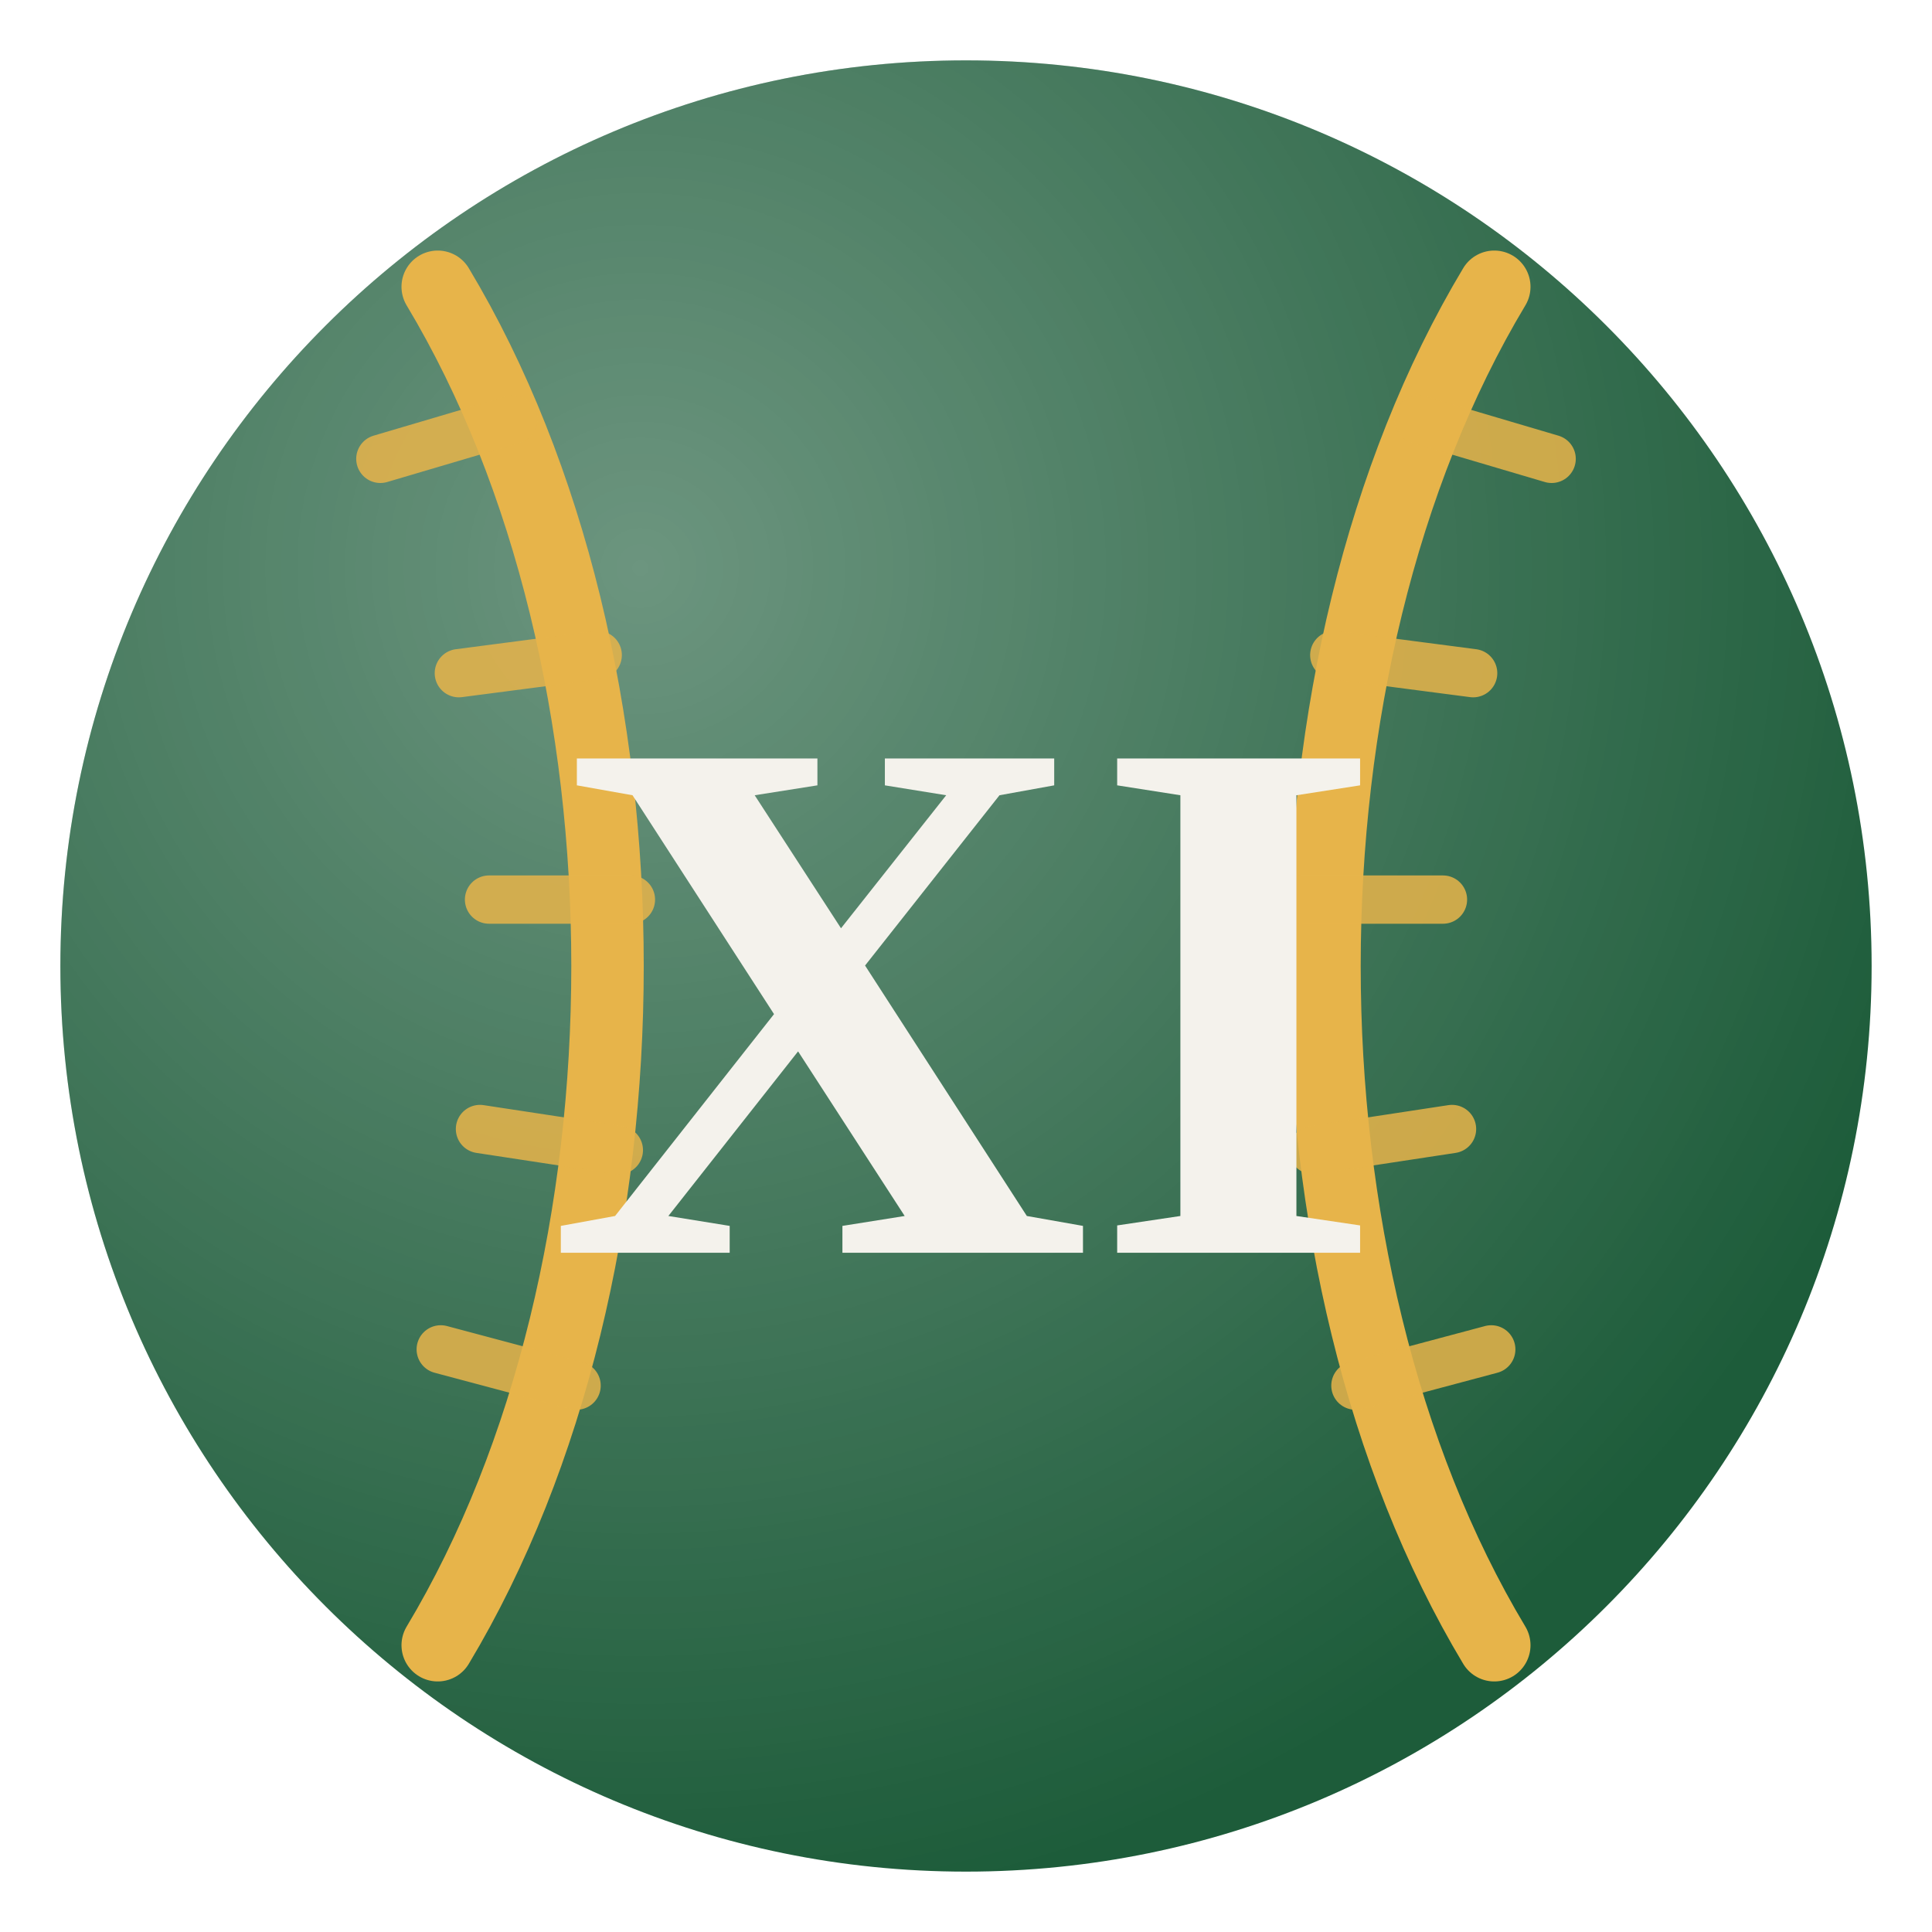
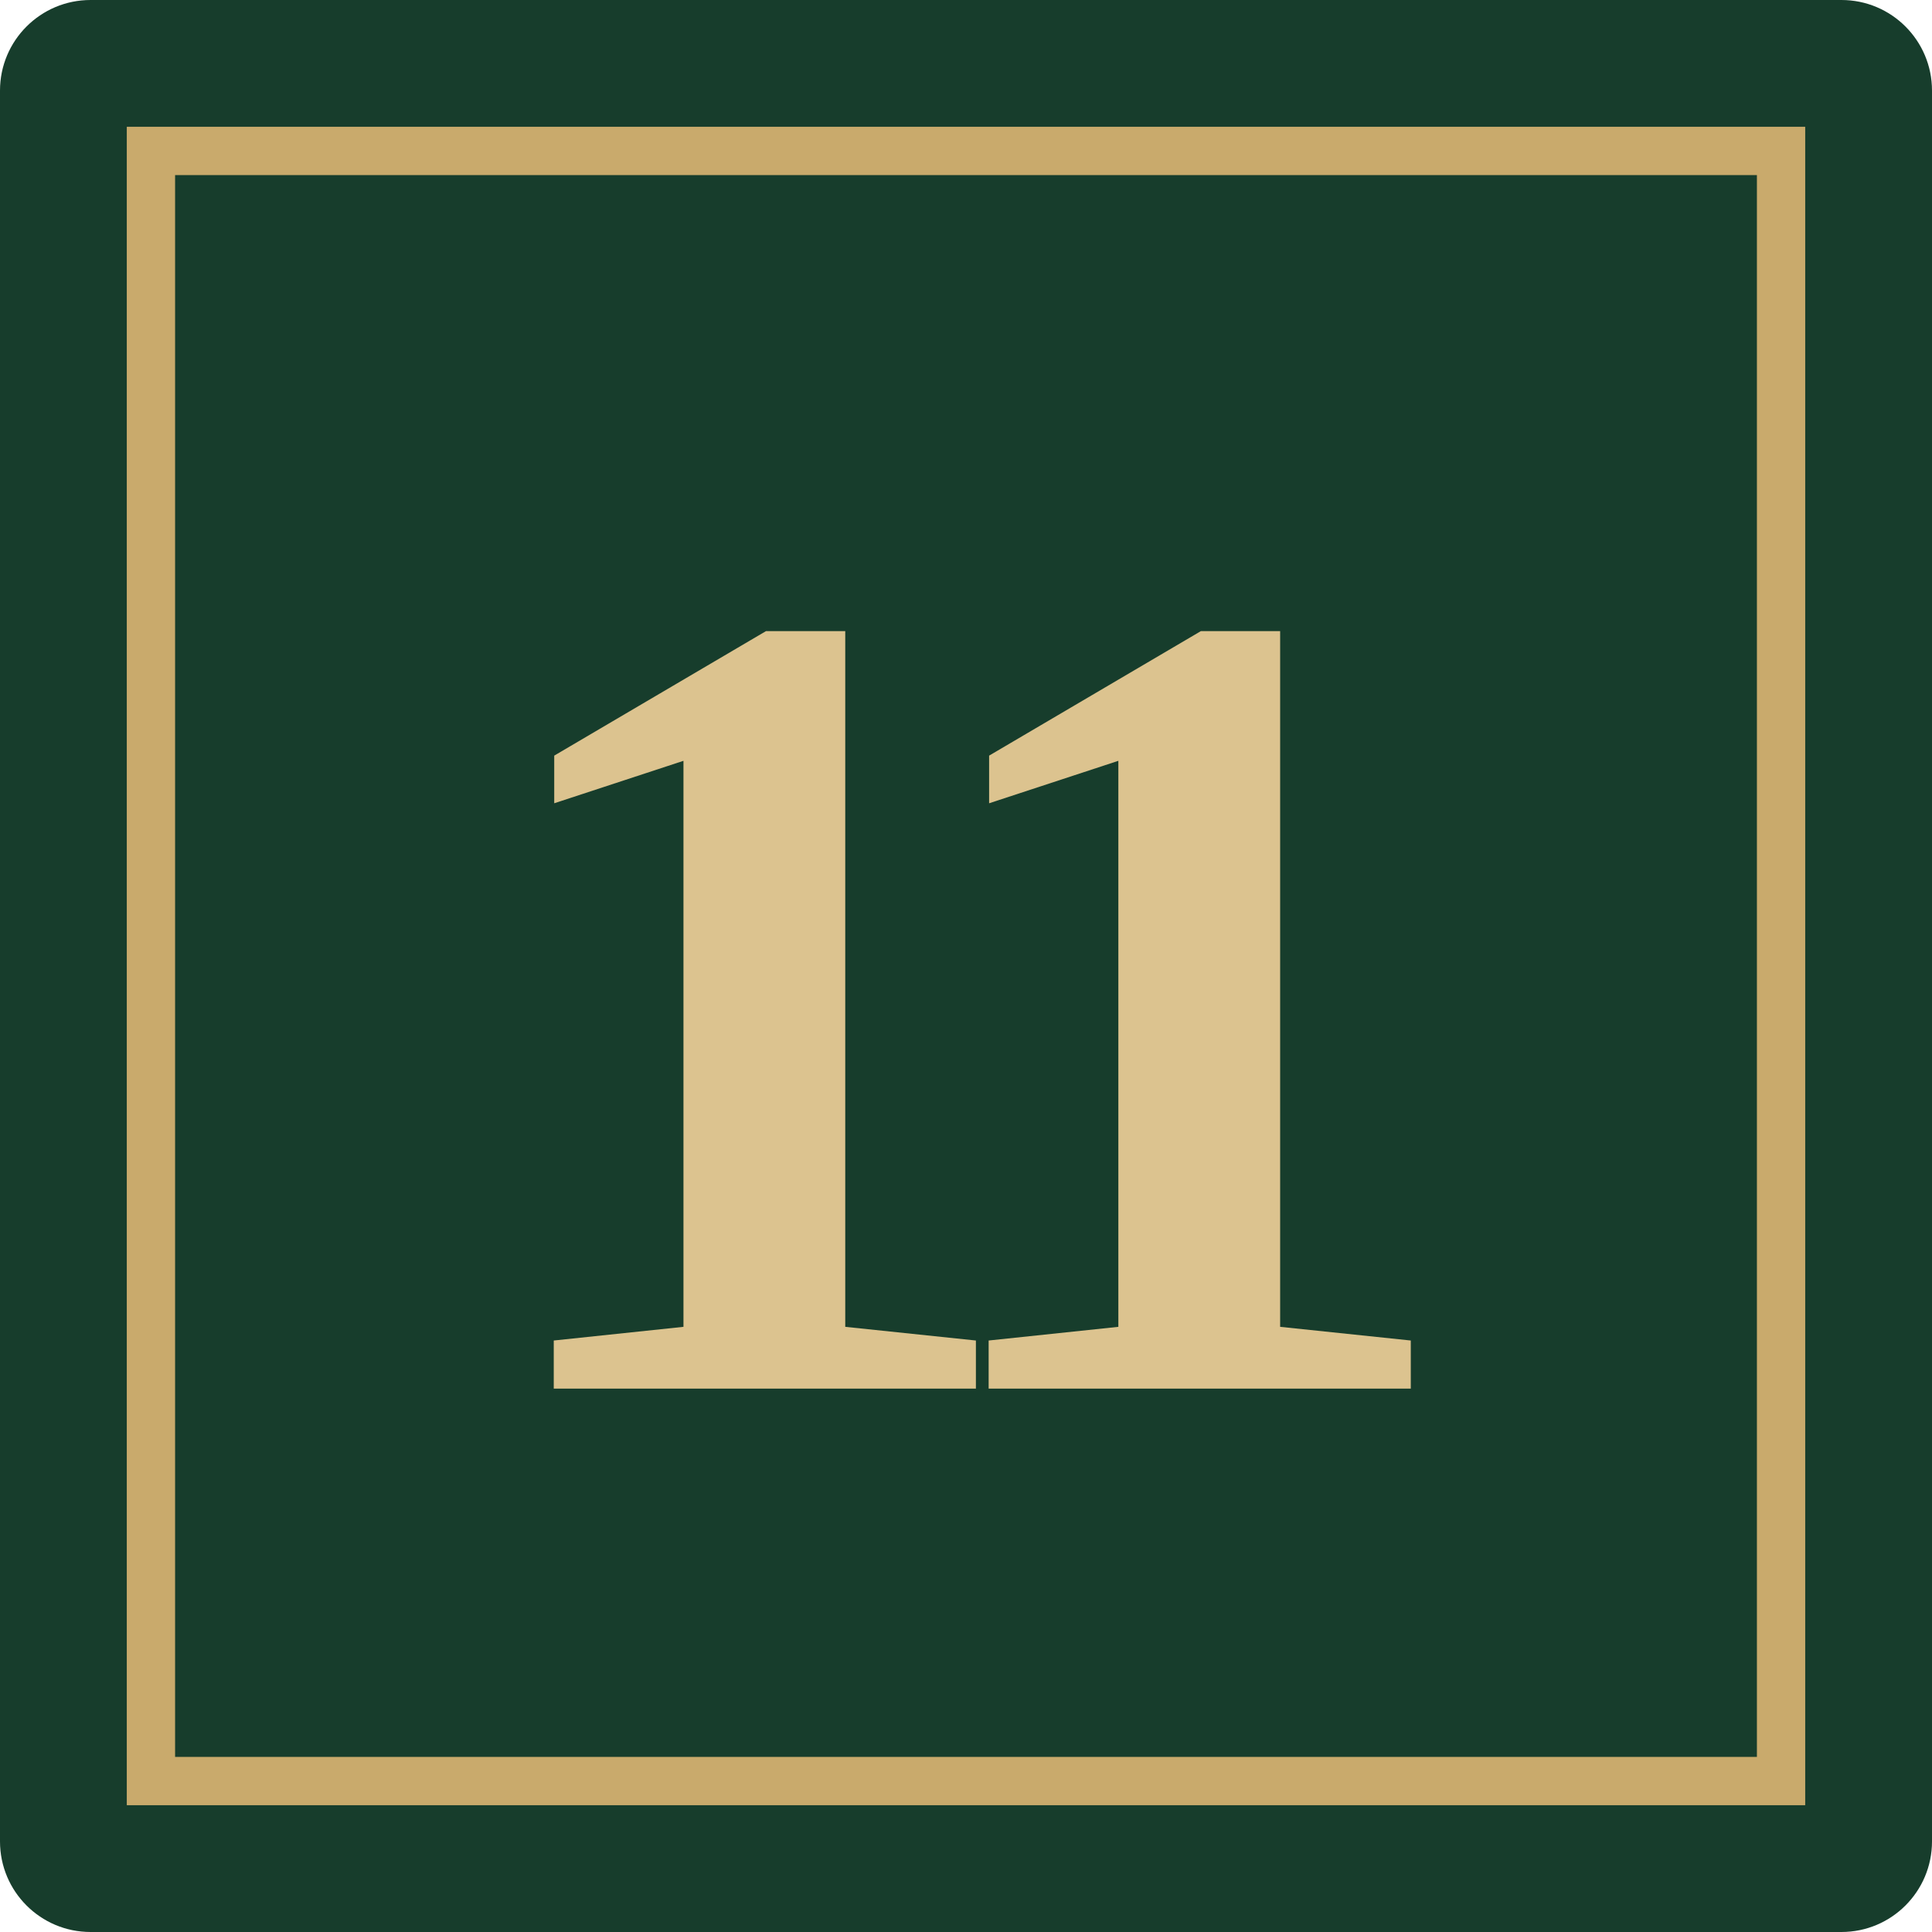
<svg xmlns="http://www.w3.org/2000/svg" viewBox="0 0 64 64" width="256" height="256">
-   <circle cx="32" cy="32" r="30" fill="#1d5c3a" />
-   <circle cx="32" cy="32" r="30" fill="url(#g)" opacity=".35" />
-   <path d="M14.5 9.5c7.5 12.5 7.5 32.5 0 45M49.5 9.5c-7.5 12.5-7.5 32.5 0 45" fill="none" stroke="#e7b44a" stroke-width="2.4" stroke-linecap="round" />
-   <path d="M12.6 15.2l4.4-1.3M15.2 22.3l4.6-.6M16.2 29.8h4.7M15.9 37.4l4.6.7M14.6 44.7l4.5 1.2M51.4 15.2l-4.4-1.3M48.8 22.3l-4.6-.6M47.8 29.8h-4.7M48.1 37.4l-4.6.7M49.4 44.7l-4.5 1.2" stroke="#e7b44a" stroke-width="1.6" stroke-linecap="round" opacity=".85" />
-   <text x="32" y="41.5" text-anchor="middle" font-family="Fraunces, Georgia, 'Times New Roman', serif" font-weight="700" font-size="25" fill="#f4f2ec">XI</text>
-   <defs>
-     <radialGradient id="g" cx=".32" cy=".28" r=".75">
-       <stop offset="0" stop-color="#fff" />
-       <stop offset="1" stop-color="#fff" stop-opacity="0" />
-     </radialGradient>
-   </defs>
+   <rect width="64" height="64" rx="3" fill="#173d2c" />
+   <rect x="5" y="5" width="54" height="54" fill="none" stroke="#c9aa6c" stroke-width="1.6" />
+   <text x="32" y="46" text-anchor="middle" font-family="Fraunces, Georgia, 'Times New Roman', serif" font-weight="600" font-size="38" letter-spacing="-2.5" fill="#dcc38f">11</text>
</svg>
